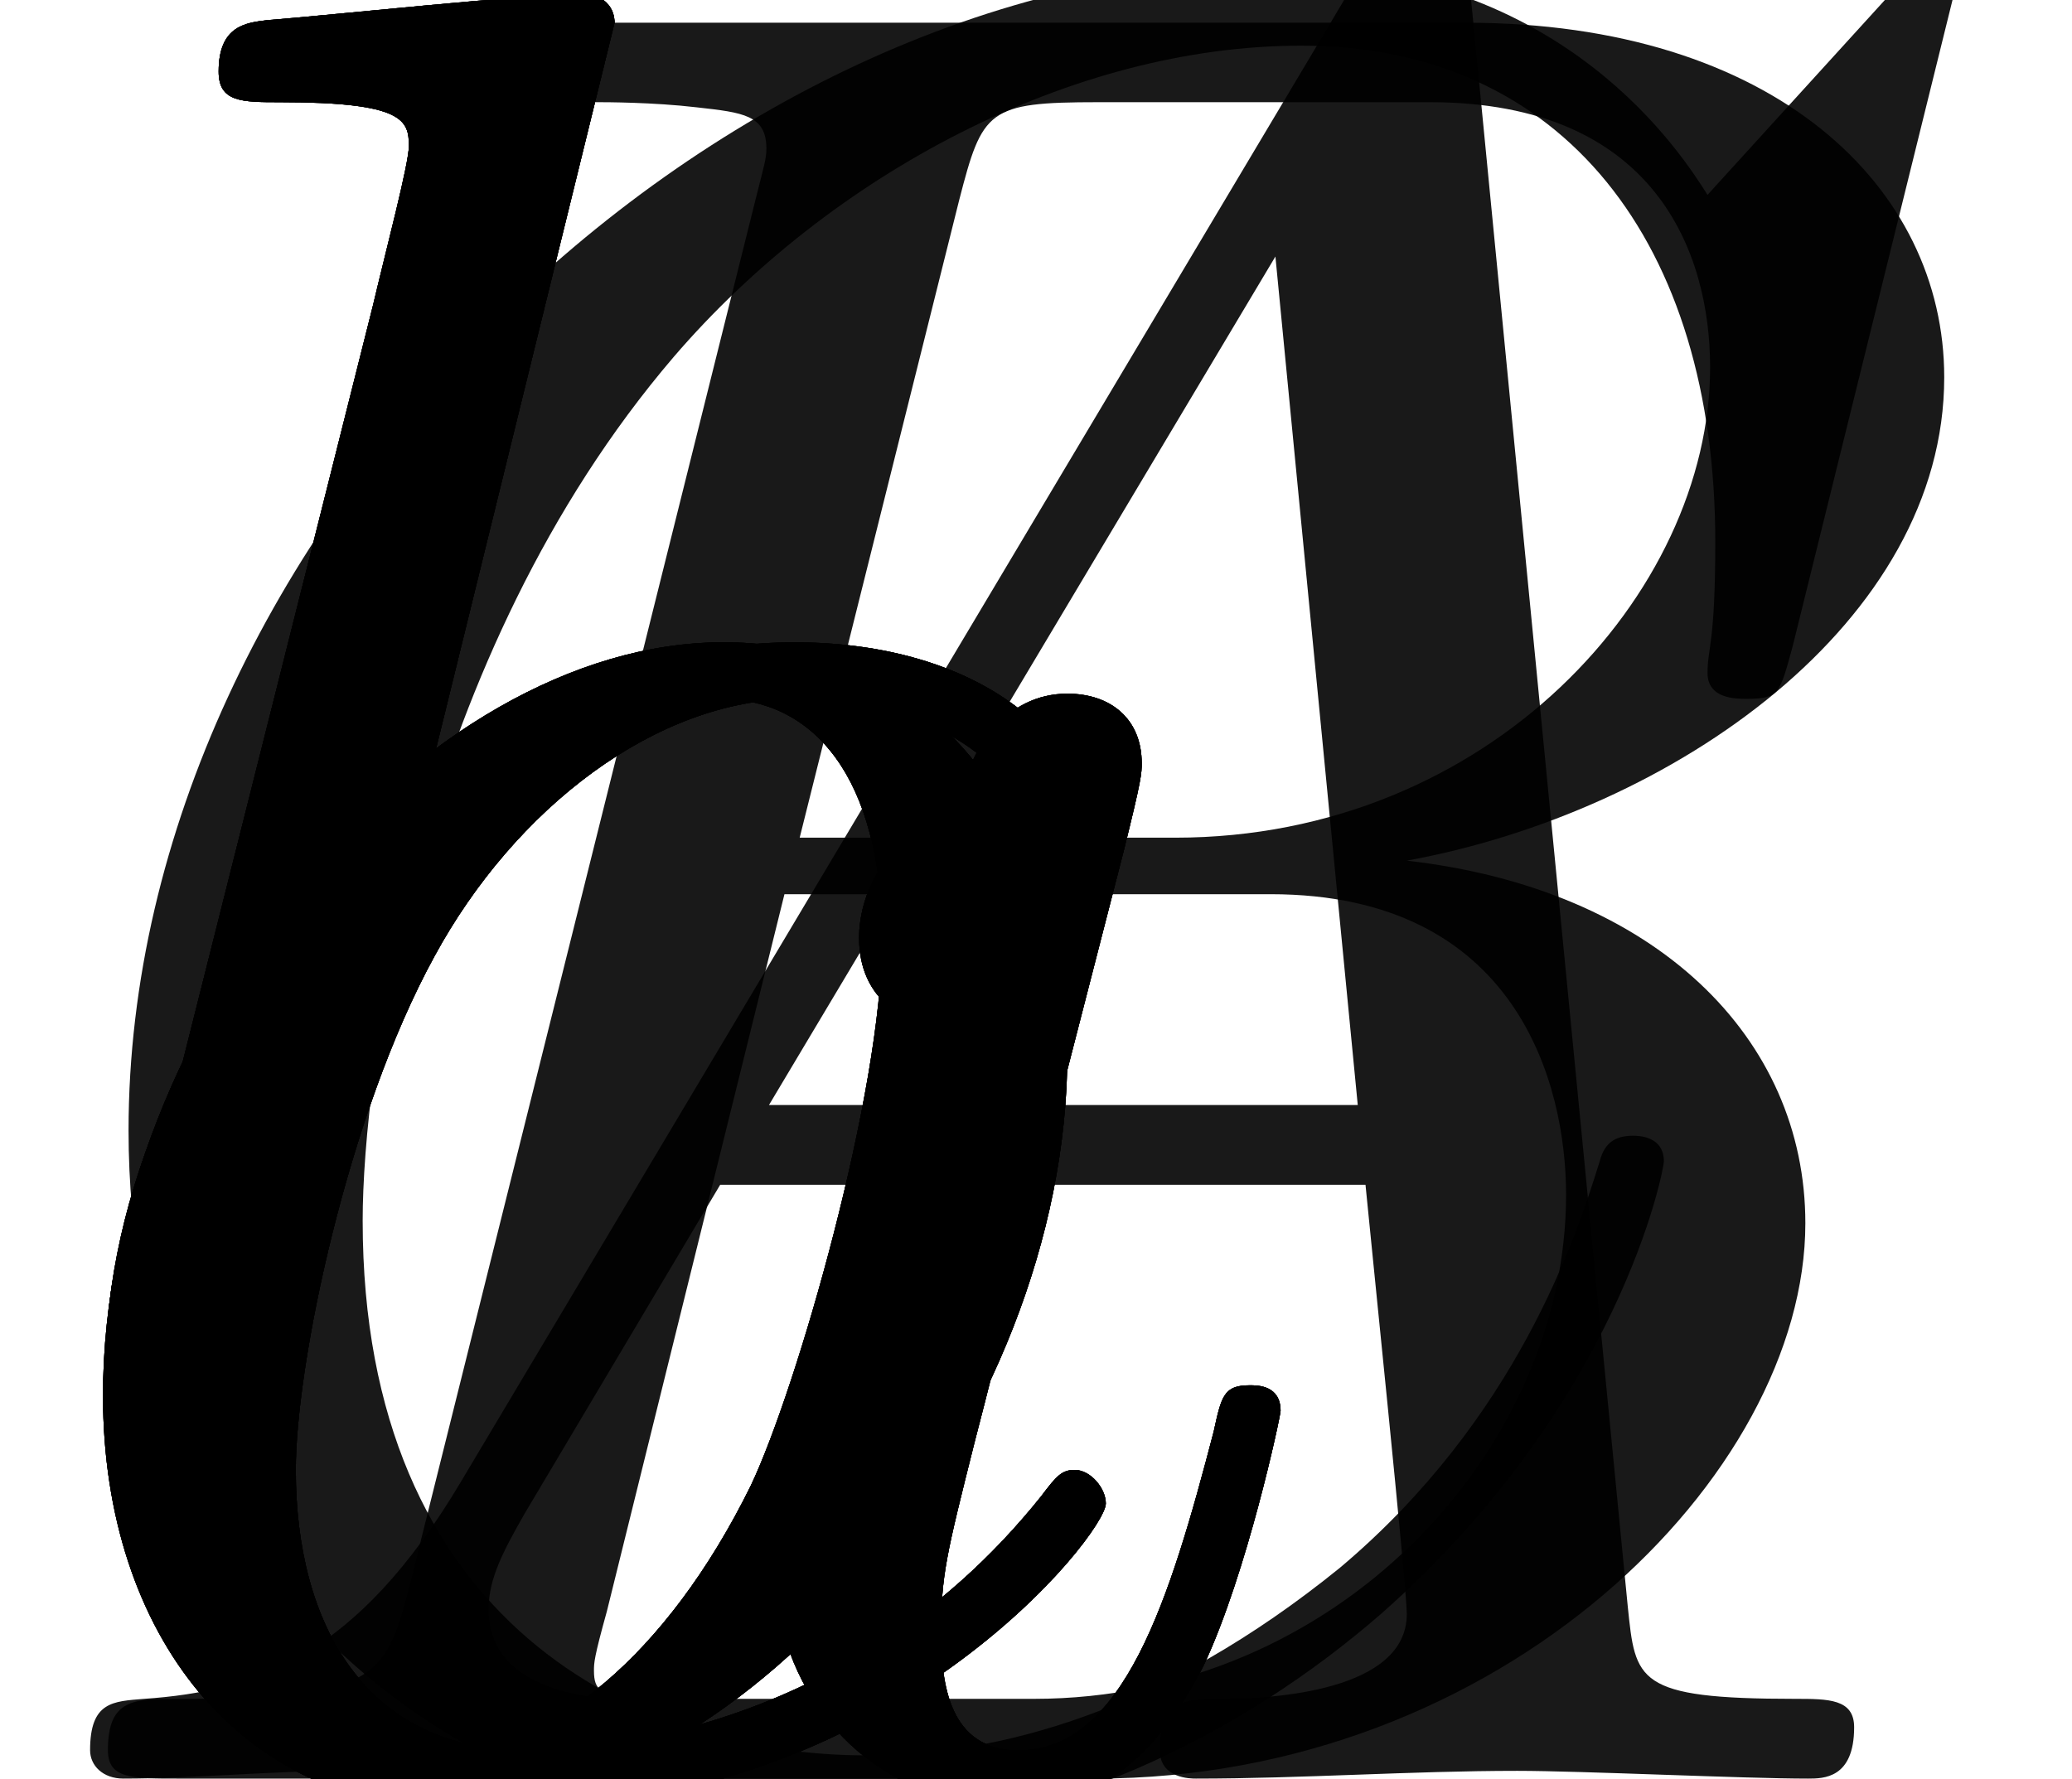
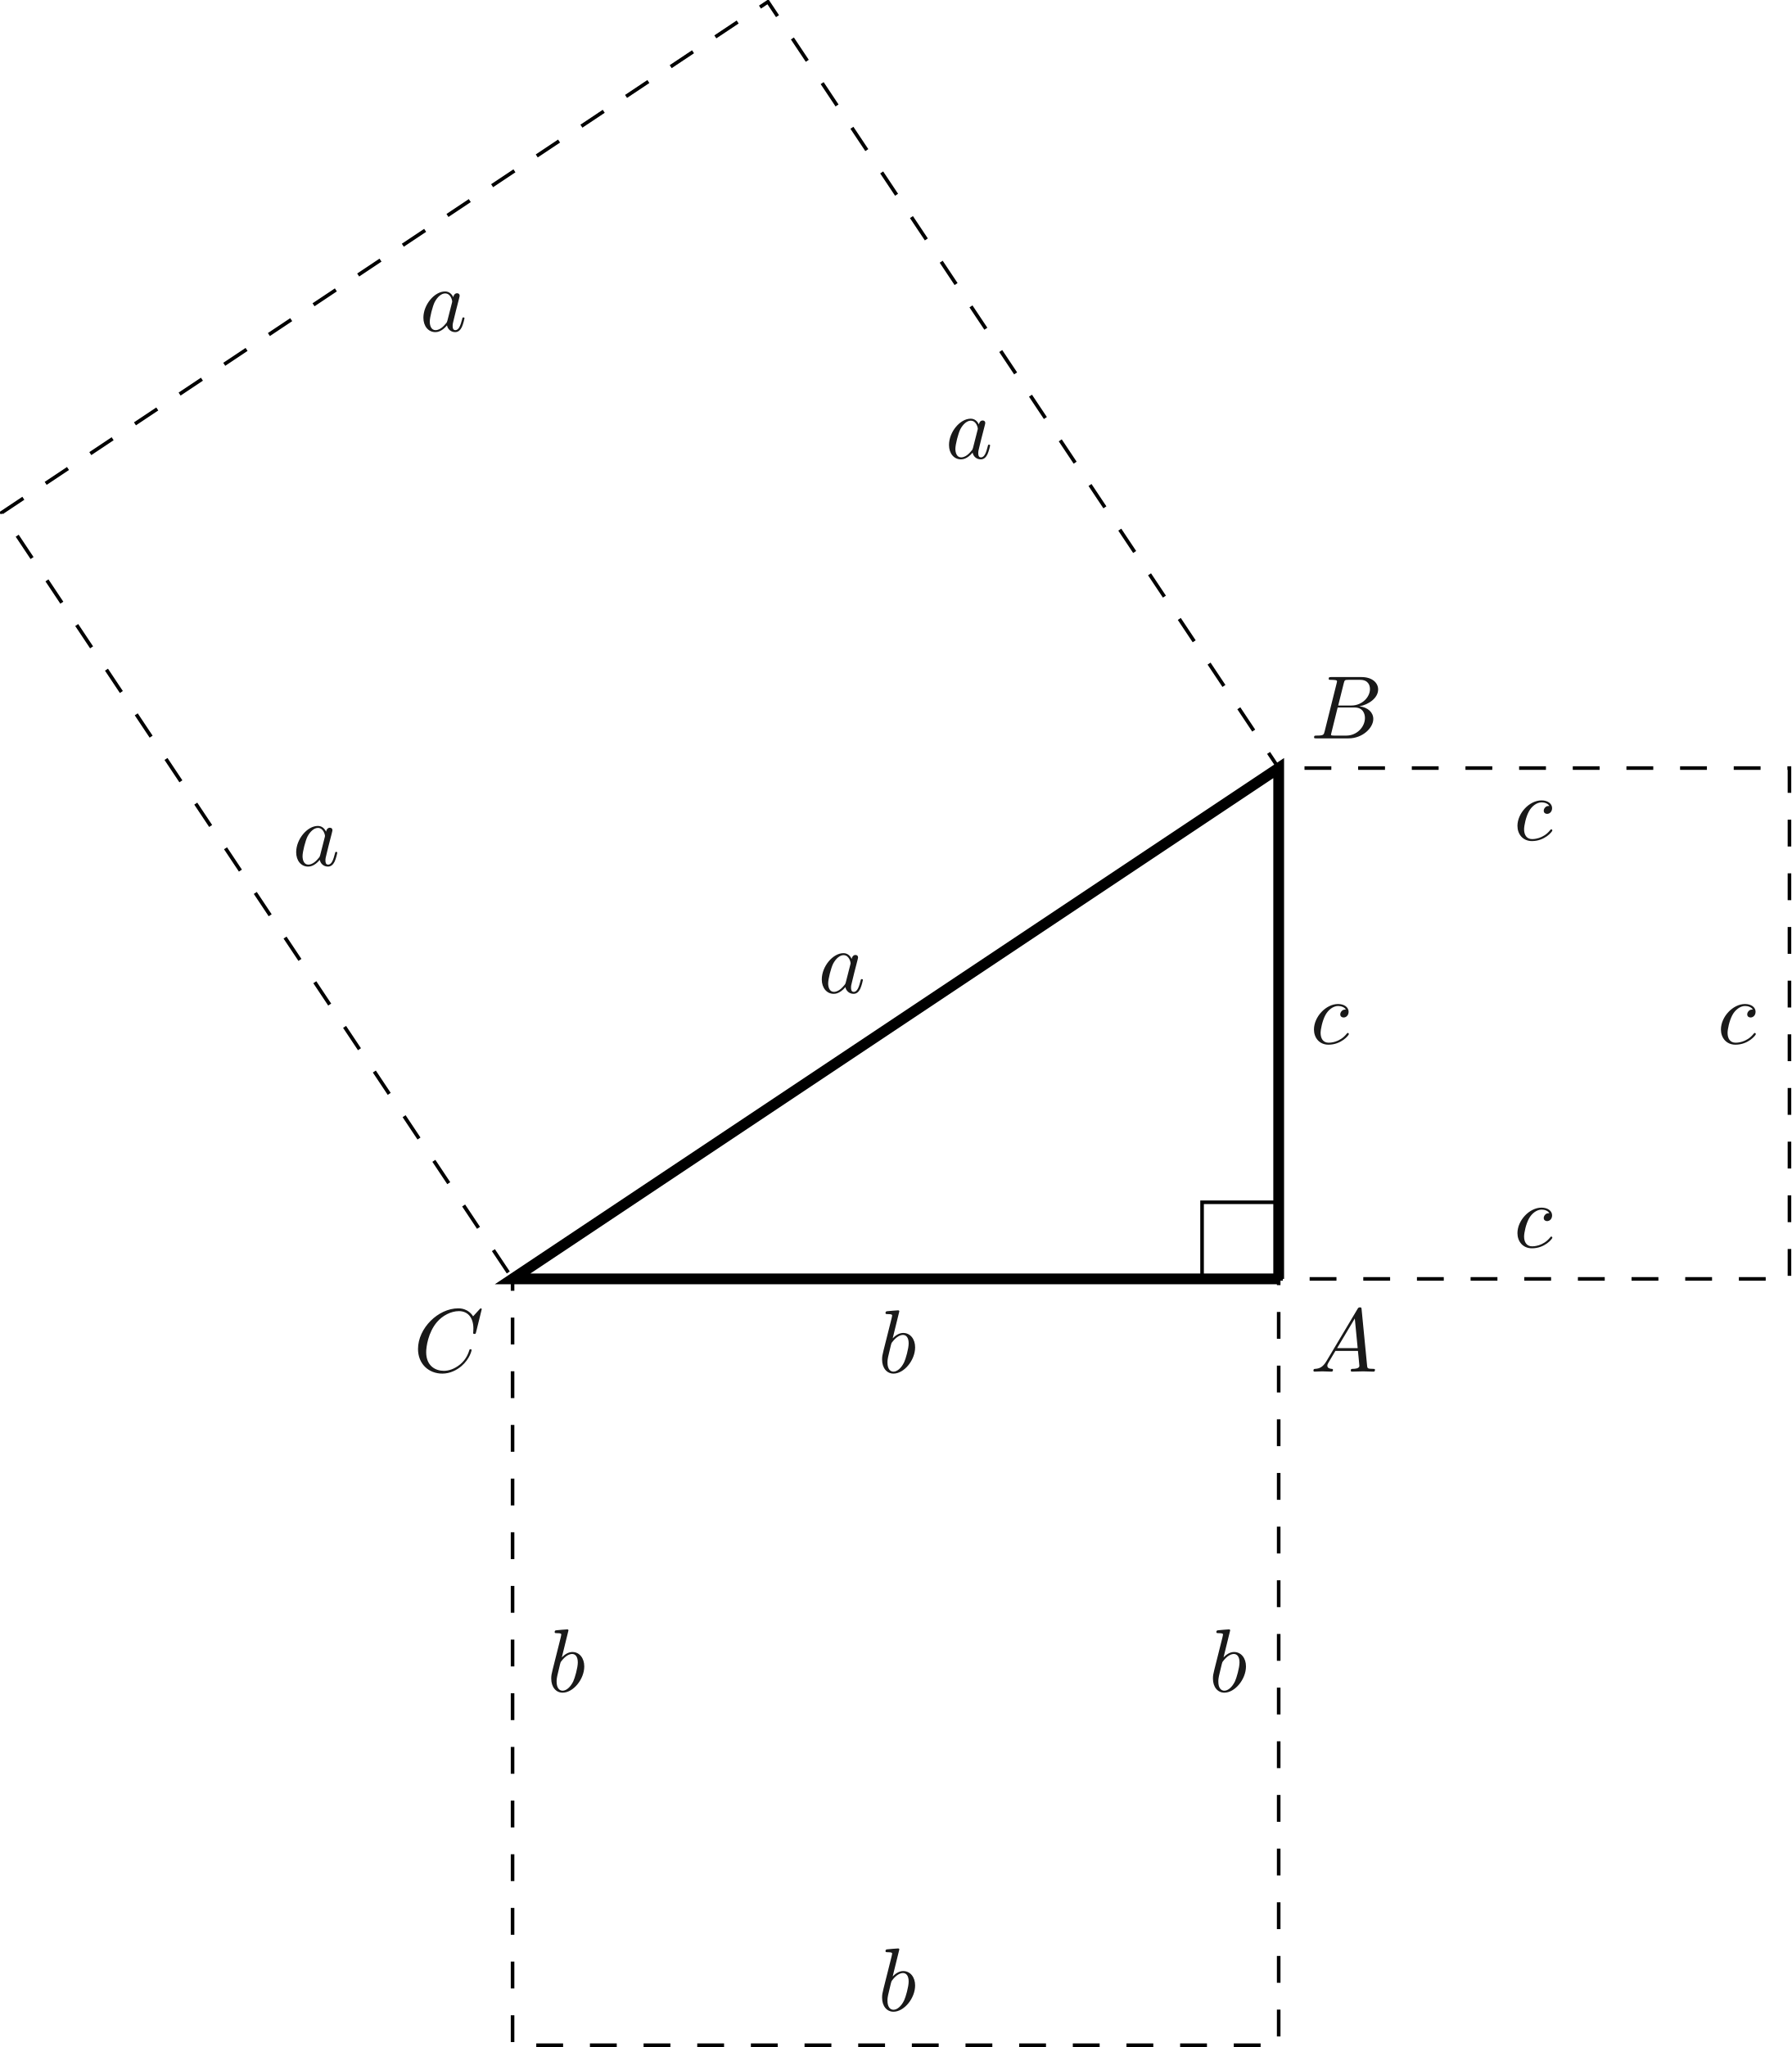
- <svg xmlns="http://www.w3.org/2000/svg" xmlns:ns1="http://github.com/leegao/readme2tex/" xmlns:xlink="http://www.w3.org/1999/xlink" height="6.893pt" ns1:offset="0" version="1.1" viewBox="84.876 63.039 8.027 6.893" width="8.027pt">
+ <svg xmlns="http://www.w3.org/2000/svg" xmlns:ns1="http://github.com/leegao/readme2tex/" xmlns:xlink="http://www.w3.org/1999/xlink" height="227.172pt" ns1:offset="0" version="1.1" viewBox="-57.059 -72 198.828 227.172" width="198.828pt">
  <defs>
-     <path d="M1.783 -1.146C1.385 -0.478 0.996 -0.339 0.558 -0.309C0.438 -0.299 0.349 -0.299 0.349 -0.11C0.349 -0.05 0.399 0 0.478 0C0.747 0 1.056 -0.03 1.335 -0.03C1.664 -0.03 2.012 0 2.331 0C2.391 0 2.521 0 2.521 -0.189C2.521 -0.299 2.431 -0.309 2.361 -0.309C2.132 -0.329 1.893 -0.408 1.893 -0.658C1.893 -0.777 1.953 -0.887 2.032 -1.026L2.79 -2.301H5.29C5.31 -2.092 5.45 -0.737 5.45 -0.638C5.45 -0.339 4.932 -0.309 4.732 -0.309C4.593 -0.309 4.493 -0.309 4.493 -0.11C4.493 0 4.613 0 4.633 0C5.041 0 5.469 -0.03 5.878 -0.03C6.127 -0.03 6.755 0 7.004 0C7.064 0 7.183 0 7.183 -0.199C7.183 -0.309 7.083 -0.309 6.954 -0.309C6.336 -0.309 6.336 -0.379 6.306 -0.667L5.699 -6.894C5.679 -7.093 5.679 -7.133 5.509 -7.133C5.35 -7.133 5.31 -7.064 5.25 -6.964L1.783 -1.146ZM2.979 -2.61L4.941 -5.898L5.26 -2.61H2.979Z" id="g0-65" />
-     <path d="M1.594 -0.777C1.494 -0.389 1.474 -0.309 0.687 -0.309C0.518 -0.309 0.418 -0.309 0.418 -0.11C0.418 0 0.508 0 0.687 0H4.244C5.818 0 6.994 -1.176 6.994 -2.152C6.994 -2.869 6.416 -3.447 5.45 -3.557C6.486 -3.746 7.532 -4.483 7.532 -5.43C7.532 -6.167 6.874 -6.804 5.679 -6.804H2.331C2.142 -6.804 2.042 -6.804 2.042 -6.605C2.042 -6.496 2.132 -6.496 2.321 -6.496C2.341 -6.496 2.531 -6.496 2.7 -6.476C2.879 -6.456 2.969 -6.446 2.969 -6.316C2.969 -6.276 2.959 -6.247 2.929 -6.127L1.594 -0.777ZM3.098 -3.646L3.716 -6.117C3.806 -6.466 3.826 -6.496 4.254 -6.496H5.539C6.416 -6.496 6.625 -5.908 6.625 -5.469C6.625 -4.593 5.768 -3.646 4.553 -3.646H3.098ZM2.65 -0.309C2.511 -0.309 2.491 -0.309 2.431 -0.319C2.331 -0.329 2.301 -0.339 2.301 -0.418C2.301 -0.448 2.301 -0.468 2.351 -0.648L3.039 -3.427H4.922C5.878 -3.427 6.067 -2.69 6.067 -2.262C6.067 -1.275 5.181 -0.309 4.005 -0.309H2.65Z" id="g0-66" />
-     <path d="M7.572 -6.924C7.572 -6.954 7.552 -7.024 7.462 -7.024C7.432 -7.024 7.422 -7.014 7.313 -6.904L6.615 -6.137C6.526 -6.276 6.067 -7.024 4.961 -7.024C2.74 -7.024 0.498 -4.822 0.498 -2.511C0.498 -0.867 1.674 0.219 3.198 0.219C4.065 0.219 4.822 -0.179 5.35 -0.638C6.276 -1.455 6.446 -2.361 6.446 -2.391C6.446 -2.491 6.346 -2.491 6.326 -2.491C6.266 -2.491 6.217 -2.471 6.197 -2.391C6.107 -2.102 5.878 -1.395 5.191 -0.817C4.503 -0.259 3.875 -0.09 3.357 -0.09C2.461 -0.09 1.405 -0.608 1.405 -2.162C1.405 -2.73 1.614 -4.344 2.61 -5.509C3.218 -6.217 4.154 -6.715 5.041 -6.715C6.057 -6.715 6.645 -5.948 6.645 -4.792C6.645 -4.394 6.615 -4.384 6.615 -4.284S6.725 -4.184 6.765 -4.184C6.894 -4.184 6.894 -4.204 6.944 -4.384L7.572 -6.924Z" id="g0-67" />
-     <path d="M3.716 -3.766C3.537 -4.135 3.248 -4.403 2.8 -4.403C1.634 -4.403 0.399 -2.939 0.399 -1.484C0.399 -0.548 0.946 0.11 1.724 0.11C1.923 0.11 2.421 0.07 3.019 -0.638C3.098 -0.219 3.447 0.11 3.925 0.11C4.274 0.11 4.503 -0.12 4.663 -0.438C4.832 -0.797 4.961 -1.405 4.961 -1.425C4.961 -1.524 4.872 -1.524 4.842 -1.524C4.742 -1.524 4.732 -1.484 4.702 -1.345C4.533 -0.697 4.354 -0.11 3.945 -0.11C3.676 -0.11 3.646 -0.369 3.646 -0.568C3.646 -0.787 3.666 -0.867 3.776 -1.305C3.885 -1.724 3.905 -1.823 3.995 -2.202L4.354 -3.597C4.423 -3.875 4.423 -3.895 4.423 -3.935C4.423 -4.105 4.304 -4.204 4.135 -4.204C3.895 -4.204 3.746 -3.985 3.716 -3.766ZM3.068 -1.186C3.019 -1.006 3.019 -0.986 2.869 -0.817C2.431 -0.269 2.022 -0.11 1.743 -0.11C1.245 -0.11 1.106 -0.658 1.106 -1.046C1.106 -1.544 1.425 -2.77 1.654 -3.228C1.963 -3.816 2.411 -4.184 2.809 -4.184C3.457 -4.184 3.597 -3.367 3.597 -3.308S3.577 -3.188 3.567 -3.138L3.068 -1.186Z" id="g0-97" />
-     <path d="M2.381 -6.804C2.381 -6.814 2.381 -6.914 2.252 -6.914C2.022 -6.914 1.295 -6.834 1.036 -6.814C0.956 -6.804 0.847 -6.795 0.847 -6.615C0.847 -6.496 0.936 -6.496 1.086 -6.496C1.564 -6.496 1.584 -6.426 1.584 -6.326C1.584 -6.257 1.494 -5.918 1.445 -5.709L0.628 -2.461C0.508 -1.963 0.468 -1.803 0.468 -1.455C0.468 -0.508 0.996 0.11 1.734 0.11C2.909 0.11 4.135 -1.375 4.135 -2.809C4.135 -3.716 3.606 -4.403 2.809 -4.403C2.351 -4.403 1.943 -4.115 1.644 -3.806L2.381 -6.804ZM1.445 -3.039C1.504 -3.258 1.504 -3.278 1.594 -3.387C2.082 -4.035 2.531 -4.184 2.79 -4.184C3.148 -4.184 3.417 -3.885 3.417 -3.248C3.417 -2.66 3.088 -1.514 2.909 -1.136C2.58 -0.468 2.122 -0.11 1.734 -0.11C1.395 -0.11 1.066 -0.379 1.066 -1.116C1.066 -1.305 1.066 -1.494 1.225 -2.122L1.445 -3.039Z" id="g0-98" />
-     <path d="M3.945 -3.786C3.786 -3.786 3.646 -3.786 3.507 -3.646C3.347 -3.497 3.328 -3.328 3.328 -3.258C3.328 -3.019 3.507 -2.909 3.696 -2.909C3.985 -2.909 4.254 -3.148 4.254 -3.547C4.254 -4.035 3.786 -4.403 3.078 -4.403C1.734 -4.403 0.408 -2.979 0.408 -1.574C0.408 -0.677 0.986 0.11 2.022 0.11C3.447 0.11 4.284 -0.946 4.284 -1.066C4.284 -1.126 4.224 -1.196 4.164 -1.196C4.115 -1.196 4.095 -1.176 4.035 -1.096C3.248 -0.11 2.162 -0.11 2.042 -0.11C1.415 -0.11 1.146 -0.598 1.146 -1.196C1.146 -1.604 1.345 -2.57 1.684 -3.188C1.993 -3.756 2.54 -4.184 3.088 -4.184C3.427 -4.184 3.806 -4.055 3.945 -3.786Z" id="g0-99" />
+     <path d="M1.79 -1.15C1.39 -0.48 1 -0.34 0.56 -0.31C0.44 -0.3 0.35 -0.3 0.35 -0.11C0.35 -0.05 0.4 0 0.48 0C0.75 0 1.06 -0.03 1.34 -0.03C1.67 -0.03 2.02 0 2.34 0C2.4 0 2.53 0 2.53 -0.19C2.53 -0.3 2.44 -0.31 2.37 -0.31C2.14 -0.33 1.9 -0.41 1.9 -0.66C1.9 -0.78 1.96 -0.89 2.04 -1.03L2.8 -2.31H5.31C5.33 -2.1 5.47 -0.74 5.47 -0.64C5.47 -0.34 4.95 -0.31 4.75 -0.31C4.61 -0.31 4.51 -0.31 4.51 -0.11C4.51 0 4.63 0 4.65 0C5.06 0 5.49 -0.03 5.9 -0.03C6.15 -0.03 6.78 0 7.03 0C7.09 0 7.21 0 7.21 -0.2C7.21 -0.31 7.11 -0.31 6.98 -0.31C6.36 -0.31 6.36 -0.38 6.33 -0.67L5.72 -6.92C5.7 -7.12 5.7 -7.16 5.53 -7.16C5.37 -7.16 5.33 -7.09 5.27 -6.99L1.79 -1.15ZM2.99 -2.62L4.96 -5.92L5.28 -2.62H2.99Z" id="g0-65" />
+     <path d="M1.6 -0.78C1.5 -0.39 1.48 -0.31 0.69 -0.31C0.52 -0.31 0.42 -0.31 0.42 -0.11C0.42 0 0.51 0 0.69 0H4.26C5.84 0 7.02 -1.18 7.02 -2.16C7.02 -2.88 6.44 -3.46 5.47 -3.57C6.51 -3.76 7.56 -4.5 7.56 -5.45C7.56 -6.19 6.9 -6.83 5.7 -6.83H2.34C2.15 -6.83 2.05 -6.83 2.05 -6.63C2.05 -6.52 2.14 -6.52 2.33 -6.52C2.35 -6.52 2.54 -6.52 2.71 -6.5C2.89 -6.48 2.98 -6.47 2.98 -6.34C2.98 -6.3 2.97 -6.27 2.94 -6.15L1.6 -0.78ZM3.11 -3.66L3.73 -6.14C3.82 -6.49 3.84 -6.52 4.27 -6.52H5.56C6.44 -6.52 6.65 -5.93 6.65 -5.49C6.65 -4.61 5.79 -3.66 4.57 -3.66H3.11ZM2.66 -0.31C2.52 -0.31 2.5 -0.31 2.44 -0.32C2.34 -0.33 2.31 -0.34 2.31 -0.42C2.31 -0.45 2.31 -0.47 2.36 -0.65L3.05 -3.44H4.94C5.9 -3.44 6.09 -2.7 6.09 -2.27C6.09 -1.28 5.2 -0.31 4.02 -0.31H2.66Z" id="g0-66" />
+     <path d="M7.6 -6.95C7.6 -6.98 7.58 -7.05 7.49 -7.05C7.46 -7.05 7.45 -7.04 7.34 -6.93L6.64 -6.16C6.55 -6.3 6.09 -7.05 4.98 -7.05C2.75 -7.05 0.5 -4.84 0.5 -2.52C0.5 -0.87 1.68 0.22 3.21 0.22C4.08 0.22 4.84 -0.18 5.37 -0.64C6.3 -1.46 6.47 -2.37 6.47 -2.4C6.47 -2.5 6.37 -2.5 6.35 -2.5C6.29 -2.5 6.24 -2.48 6.22 -2.4C6.13 -2.11 5.9 -1.4 5.21 -0.82C4.52 -0.26 3.89 -0.09 3.37 -0.09C2.47 -0.09 1.41 -0.61 1.41 -2.17C1.41 -2.74 1.62 -4.36 2.62 -5.53C3.23 -6.24 4.17 -6.74 5.06 -6.74C6.08 -6.74 6.67 -5.97 6.67 -4.81C6.67 -4.41 6.64 -4.4 6.64 -4.3S6.75 -4.2 6.79 -4.2C6.92 -4.2 6.92 -4.22 6.97 -4.4L7.6 -6.95Z" id="g0-67" />
+     <path d="M3.73 -3.78C3.55 -4.15 3.26 -4.42 2.81 -4.42C1.64 -4.42 0.4 -2.95 0.4 -1.49C0.4 -0.55 0.95 0.11 1.73 0.11C1.93 0.11 2.43 0.07 3.03 -0.64C3.11 -0.22 3.46 0.11 3.94 0.11C4.29 0.11 4.52 -0.12 4.68 -0.44C4.85 -0.8 4.98 -1.41 4.98 -1.43C4.98 -1.53 4.89 -1.53 4.86 -1.53C4.76 -1.53 4.75 -1.49 4.72 -1.35C4.55 -0.7 4.37 -0.11 3.96 -0.11C3.69 -0.11 3.66 -0.37 3.66 -0.57C3.66 -0.79 3.68 -0.87 3.79 -1.31C3.9 -1.73 3.92 -1.83 4.01 -2.21L4.37 -3.61C4.44 -3.89 4.44 -3.91 4.44 -3.95C4.44 -4.12 4.32 -4.22 4.15 -4.22C3.91 -4.22 3.76 -4 3.73 -3.78ZM3.08 -1.19C3.03 -1.01 3.03 -0.99 2.88 -0.82C2.44 -0.27 2.03 -0.11 1.75 -0.11C1.25 -0.11 1.11 -0.66 1.11 -1.05C1.11 -1.55 1.43 -2.78 1.66 -3.24C1.97 -3.83 2.42 -4.2 2.82 -4.2C3.47 -4.2 3.61 -3.38 3.61 -3.32S3.59 -3.2 3.58 -3.15L3.08 -1.19Z" id="g0-97" />
+     <path d="M2.39 -6.83C2.39 -6.84 2.39 -6.94 2.26 -6.94C2.03 -6.94 1.3 -6.86 1.04 -6.84C0.96 -6.83 0.85 -6.82 0.85 -6.64C0.85 -6.52 0.94 -6.52 1.09 -6.52C1.57 -6.52 1.59 -6.45 1.59 -6.35C1.59 -6.28 1.5 -5.94 1.45 -5.73L0.63 -2.47C0.51 -1.97 0.47 -1.81 0.47 -1.46C0.47 -0.51 1 0.11 1.74 0.11C2.92 0.11 4.15 -1.38 4.15 -2.82C4.15 -3.73 3.62 -4.42 2.82 -4.42C2.36 -4.42 1.95 -4.13 1.65 -3.82L2.39 -6.83ZM1.45 -3.05C1.51 -3.27 1.51 -3.29 1.6 -3.4C2.09 -4.05 2.54 -4.2 2.8 -4.2C3.16 -4.2 3.43 -3.9 3.43 -3.26C3.43 -2.67 3.1 -1.52 2.92 -1.14C2.59 -0.47 2.13 -0.11 1.74 -0.11C1.4 -0.11 1.07 -0.38 1.07 -1.12C1.07 -1.31 1.07 -1.5 1.23 -2.13L1.45 -3.05Z" id="g0-98" />
+     <path d="M3.96 -3.8C3.8 -3.8 3.66 -3.8 3.52 -3.66C3.36 -3.51 3.34 -3.34 3.34 -3.27C3.34 -3.03 3.52 -2.92 3.71 -2.92C4 -2.92 4.27 -3.16 4.27 -3.56C4.27 -4.05 3.8 -4.42 3.09 -4.42C1.74 -4.42 0.41 -2.99 0.41 -1.58C0.41 -0.68 0.99 0.11 2.03 0.11C3.46 0.11 4.3 -0.95 4.3 -1.07C4.3 -1.13 4.24 -1.2 4.18 -1.2C4.13 -1.2 4.11 -1.18 4.05 -1.1C3.26 -0.11 2.17 -0.11 2.05 -0.11C1.42 -0.11 1.15 -0.6 1.15 -1.2C1.15 -1.61 1.35 -2.58 1.69 -3.2C2 -3.77 2.55 -4.2 3.1 -4.2C3.44 -4.2 3.82 -4.07 3.96 -3.8Z" id="g0-99" />
  </defs>
-   <g fill-opacity="0.9" id="page1">
-     <use x="84.876" y="69.931" xlink:href="#g0-65" />
-     <use x="84.876" y="69.931" xlink:href="#g0-66" />
-     <use x="84.876" y="69.931" xlink:href="#g0-67" />
-     <use x="84.876" y="69.931" xlink:href="#g0-98" />
-     <use x="84.876" y="69.931" xlink:href="#g0-98" />
-     <use x="84.876" y="69.931" xlink:href="#g0-98" />
-     <use x="84.876" y="69.931" xlink:href="#g0-98" />
-     <use x="84.876" y="69.931" xlink:href="#g0-99" />
-     <use x="84.876" y="69.931" xlink:href="#g0-99" />
-     <use x="84.876" y="69.931" xlink:href="#g0-99" />
-     <use x="84.876" y="69.931" xlink:href="#g0-99" />
-     <use x="84.876" y="69.931" xlink:href="#g0-97" />
-     <use x="84.876" y="69.931" xlink:href="#g0-97" />
-     <use x="84.876" y="69.931" xlink:href="#g0-97" />
-     <use x="84.876" y="69.931" xlink:href="#g0-97" />
+   <g fill-opacity="0.9" id="page1" transform="matrix(0.996264 0 0 0.996264 0 0)">
+     <g transform="matrix(1 0 0 1 3.5198 10.3277)">
+       <use x="85.194" y="70.194" xlink:href="#g0-65" />
+     </g>
+     <g transform="matrix(1 0 0 1 3.5198 -60.2135)">
+       <use x="85.194" y="70.194" xlink:href="#g0-66" />
+     </g>
+     <g transform="matrix(1 0 0 1 -96.3935 10.3277)">
+       <use x="85.194" y="70.194" xlink:href="#g0-67" />
+     </g>
+     <path d="M85.193 70.192H-0.165L85.193 13.288V70.192" fill="none" stroke="#000000" stroke-miterlimit="10.037" stroke-width="1.2" />
+     <path d="M85.193 70.192V61.656H76.657V70.192" fill="none" stroke="#000000" stroke-miterlimit="10.037" stroke-width="0.4" />
+     <path d="M85.193 70.192H-0.165V155.554H85.193V70.192" fill="none" stroke="#000000" stroke-dasharray="2.989,2.989" stroke-miterlimit="10.037" stroke-width="0.4" />
+     <g transform="matrix(1 0 0 1 -44.658 10.4384)">
+       <use x="85.194" y="70.194" xlink:href="#g0-98" />
+     </g>
+     <g transform="matrix(1 0 0 1 -81.5206 45.9795)">
+       <use x="85.194" y="70.194" xlink:href="#g0-98" />
+     </g>
+     <g transform="matrix(1 0 0 1 -44.6581 81.5205)">
+       <use x="85.194" y="70.194" xlink:href="#g0-98" />
+     </g>
+     <g transform="matrix(1 0 0 1 -7.7955 45.9795)">
+       <use x="85.194" y="70.194" xlink:href="#g0-98" />
+     </g>
+     <path d="M85.193 70.192V13.288H142.101V70.192H85.193" fill="none" stroke="#000000" stroke-dasharray="2.989,2.989" stroke-miterlimit="10.037" stroke-width="0.4" />
+     <g transform="matrix(1 0 0 1 3.5198 -26.202)">
+       <use x="85.194" y="70.194" xlink:href="#g0-99" />
+     </g>
+     <g transform="matrix(1 0 0 1 26.1915 -48.8843)">
+       <use x="85.194" y="70.194" xlink:href="#g0-99" />
+     </g>
+     <g transform="matrix(1 0 0 1 48.8625 -26.2021)">
+       <use x="85.194" y="70.194" xlink:href="#g0-99" />
+     </g>
+     <g transform="matrix(1 0 0 1 26.1915 -3.5198)">
+       <use x="85.194" y="70.194" xlink:href="#g0-99" />
+     </g>
+     <path d="M-0.165 70.192L85.193 13.288L28.289 -72.07L-57.073 -15.166L-0.165 70.192" fill="none" stroke="#000000" stroke-dasharray="2.989,2.989" stroke-miterlimit="10.037" stroke-width="0.4" />
+     <g transform="matrix(1 0 0 1 -51.3063 -31.8666)">
+       <use x="85.194" y="70.194" xlink:href="#g0-97" />
+     </g>
+     <g transform="matrix(1 0 0 1 -37.1328 -91.4045)">
+       <use x="85.194" y="70.194" xlink:href="#g0-97" />
+     </g>
+     <g transform="matrix(1 0 0 1 -95.694 -105.578)">
+       <use x="85.194" y="70.194" xlink:href="#g0-97" />
+     </g>
+     <g transform="matrix(1 0 0 1 -109.868 -46.04)">
+       <use x="85.194" y="70.194" xlink:href="#g0-97" />
+     </g>
  </g>
</svg>
